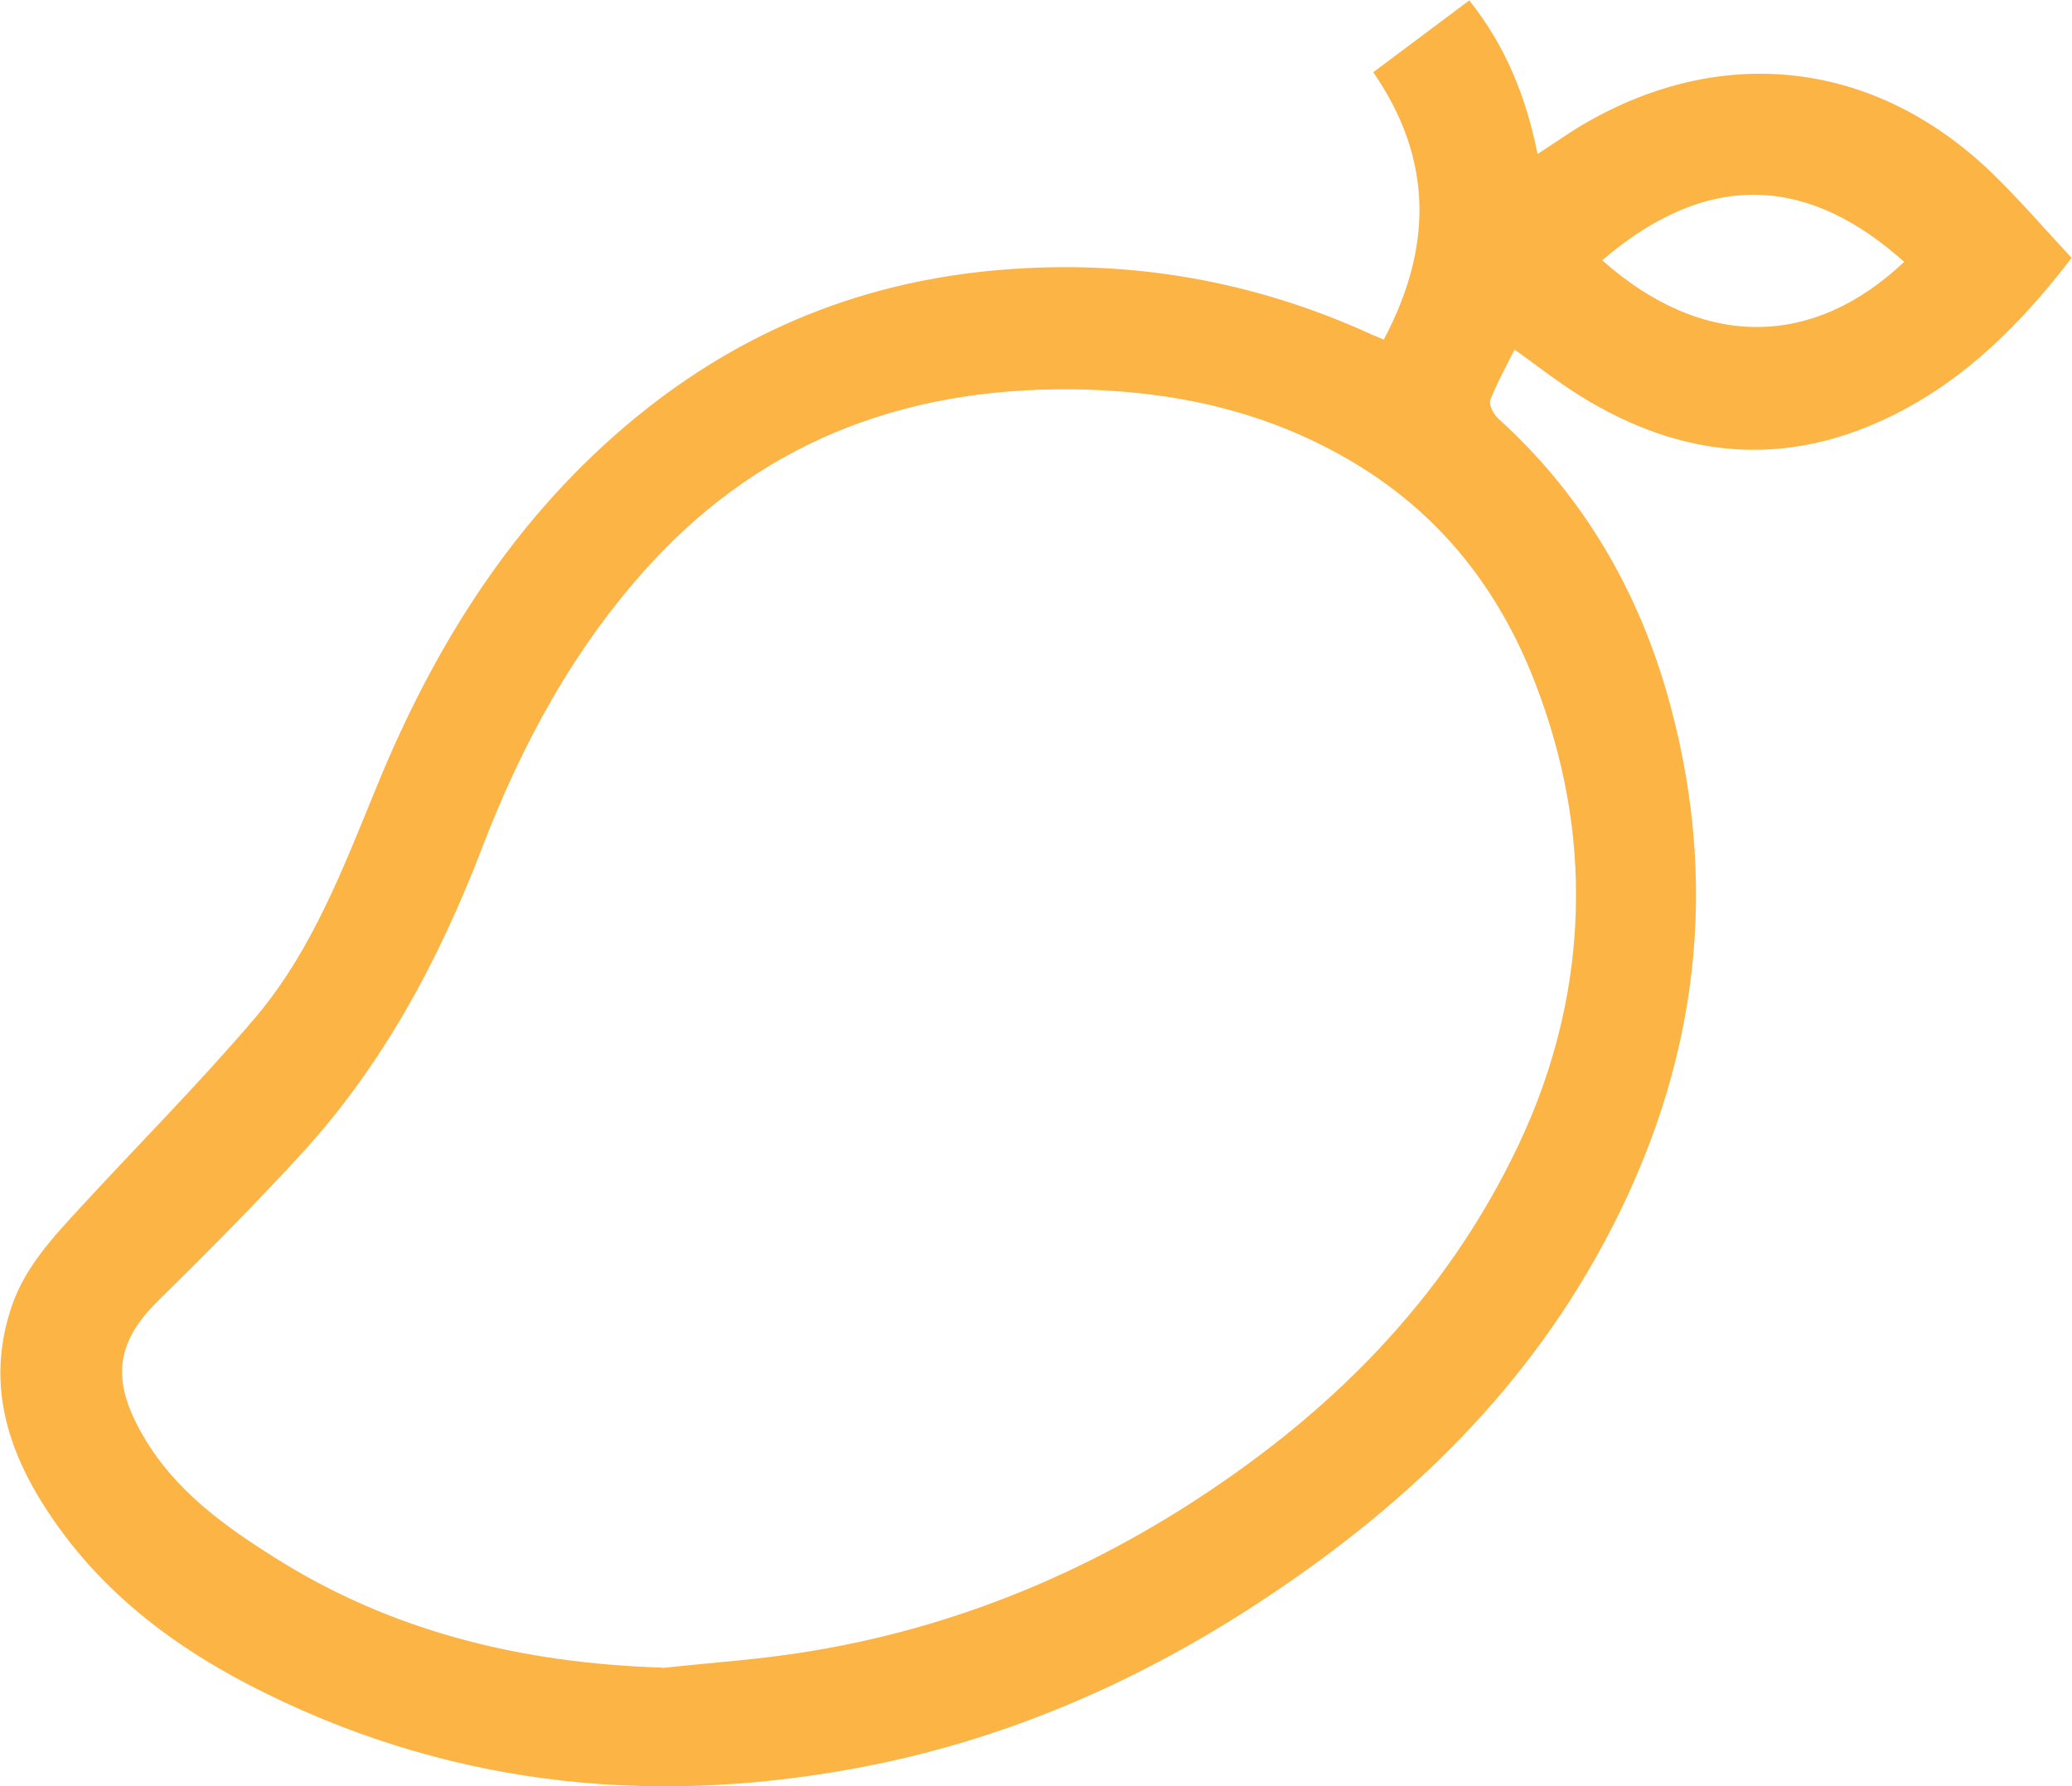
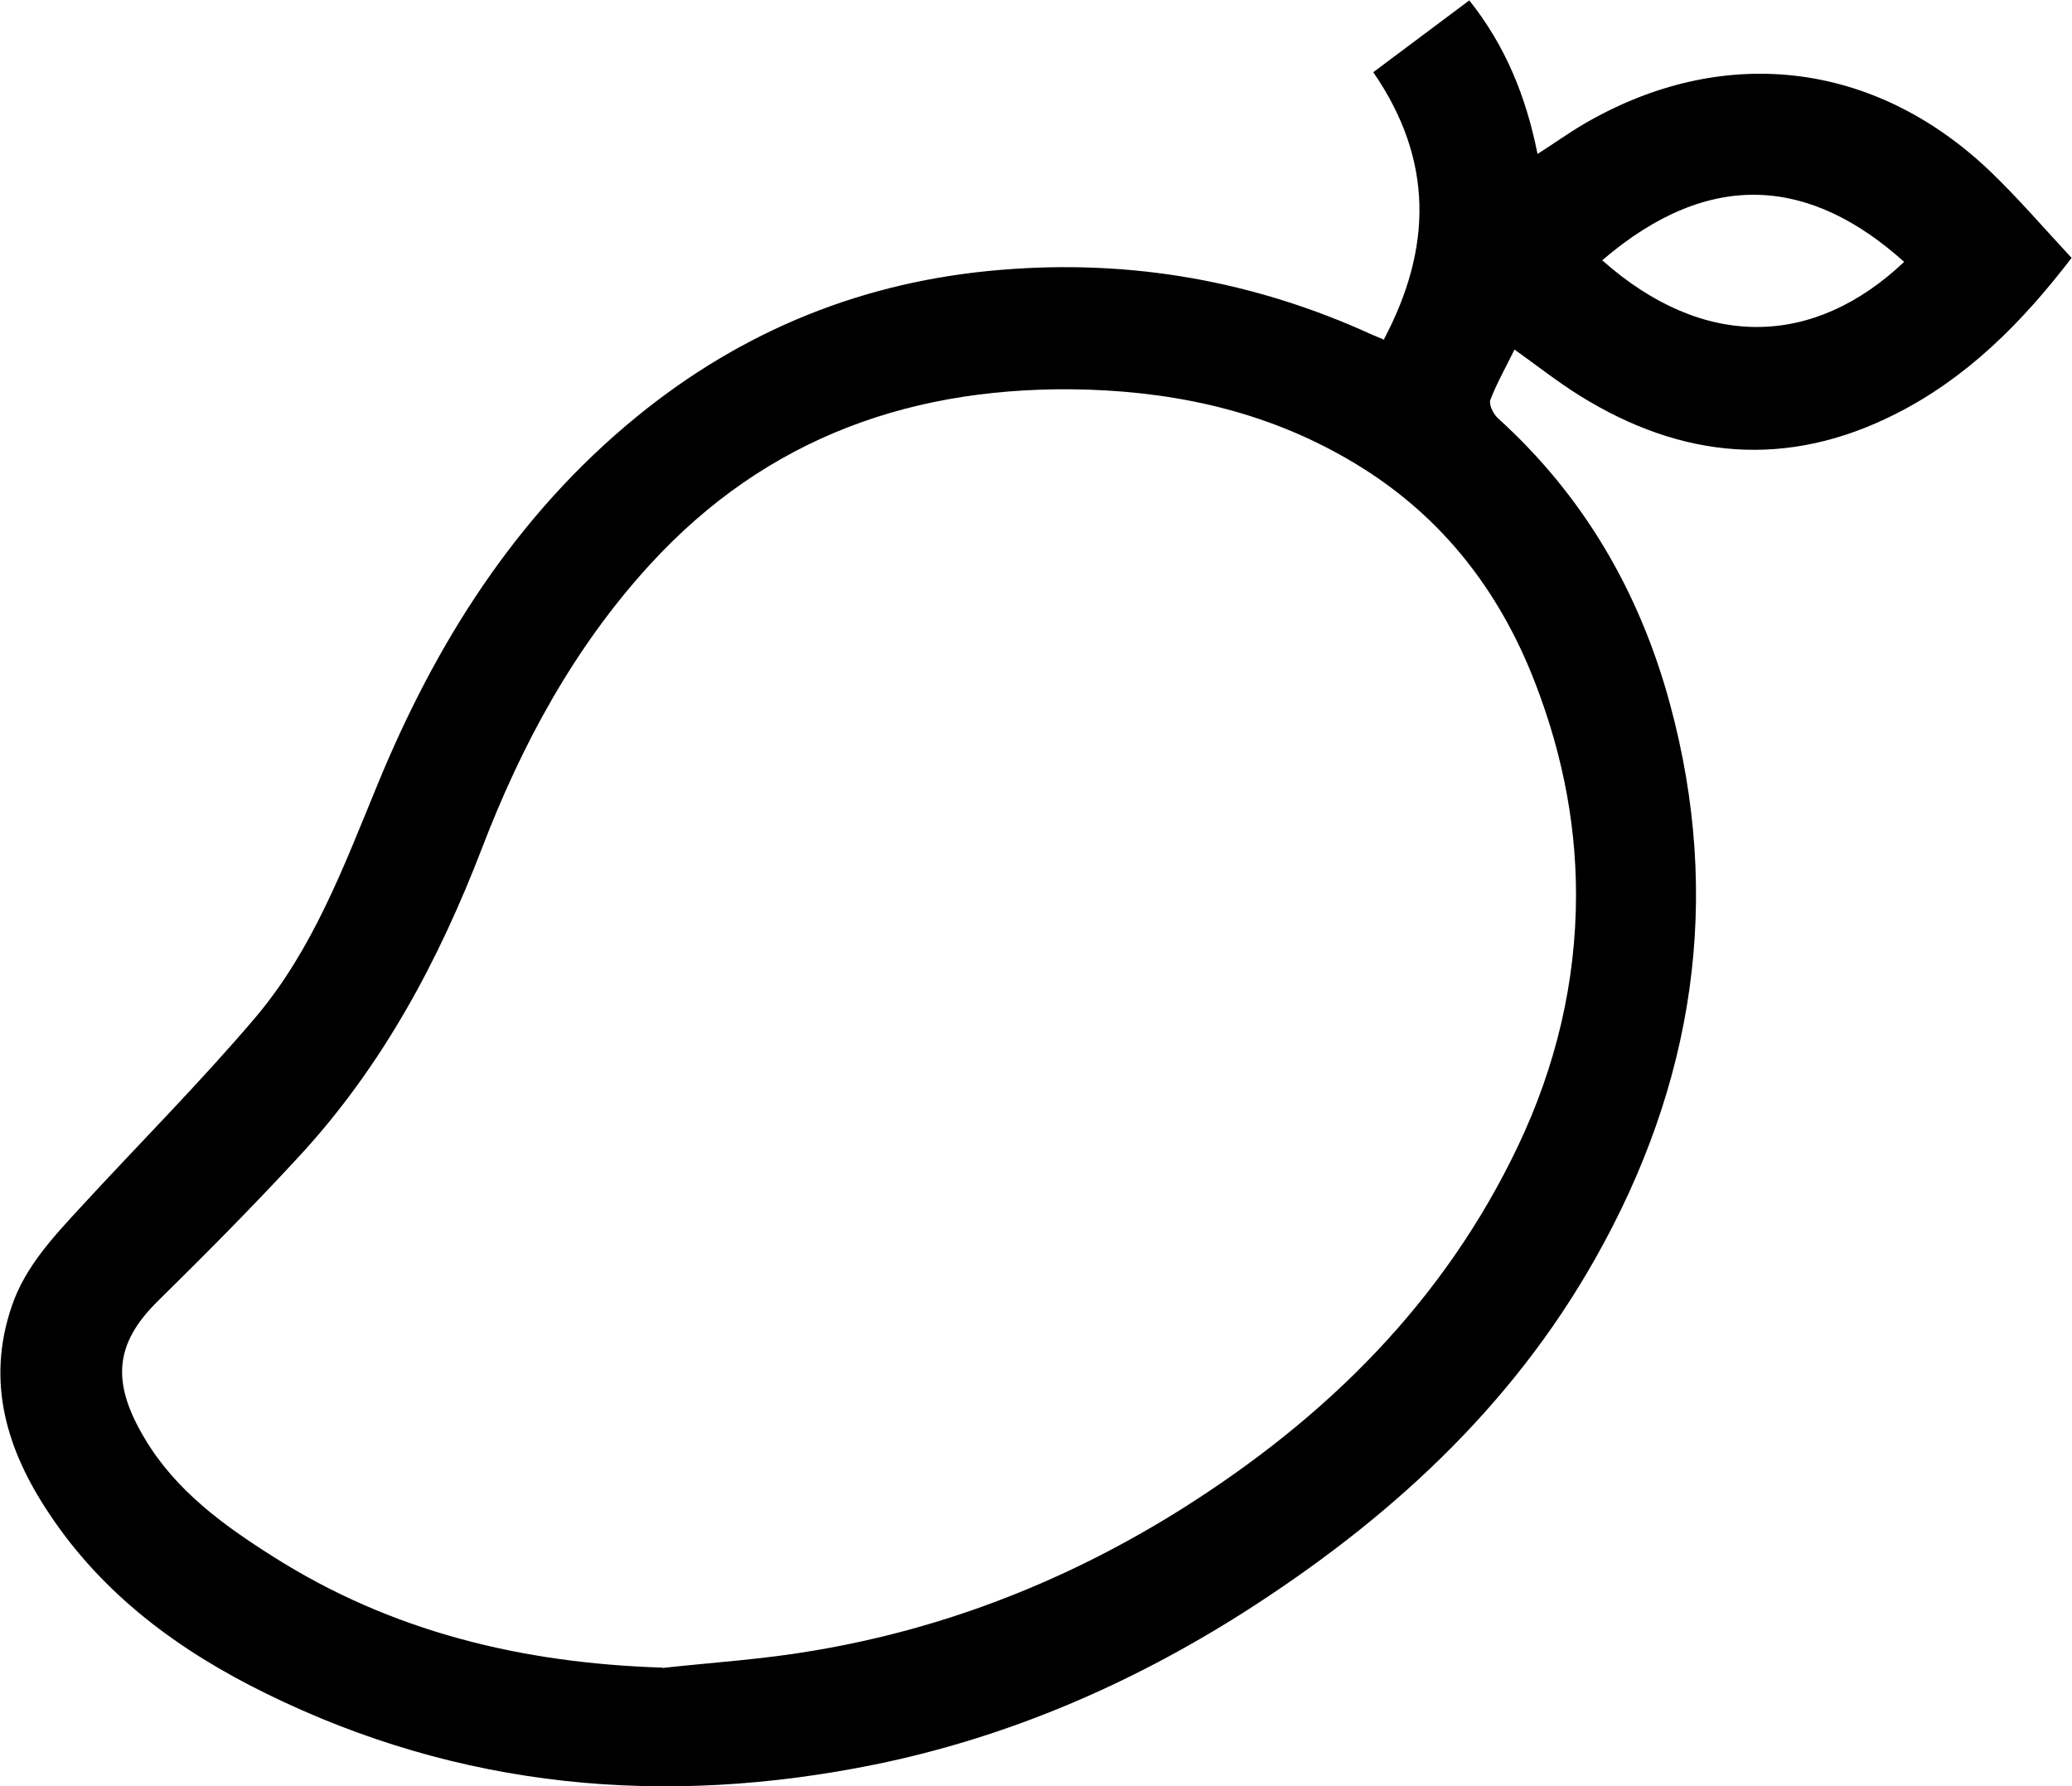
<svg xmlns="http://www.w3.org/2000/svg" id="Layer_2" data-name="Layer 2" viewBox="0 0 52.22 45">
-   <defs>
-     <style>
-       .cls-1 {
-         fill: #fcb445;
-         stroke-width: 0px;
-       }
-     </style>
-   </defs>
  <g id="Background">
    <g id="AfZJB2">
-       <path class="cls-1" d="m34.88,8.55c1.21-2.29,1.26-4.51-.27-6.73.8-.6,1.59-1.19,2.42-1.81.91,1.14,1.43,2.42,1.72,3.87.41-.26.77-.52,1.16-.75,3.49-2.04,7.31-1.61,10.24,1.18.72.69,1.37,1.45,2.06,2.19-1.25,1.63-2.63,3.02-4.43,3.93-2.74,1.39-5.4,1.14-7.97-.46-.56-.35-1.08-.76-1.64-1.16-.21.43-.44.83-.61,1.27-.04.11.07.34.18.45,2.18,1.97,3.59,4.41,4.35,7.22,1.33,4.91.6,9.58-1.89,13.98-2.14,3.79-5.26,6.62-8.89,8.93-2.86,1.81-5.93,3.13-9.25,3.81-5.31,1.08-10.46.62-15.36-1.79-2.18-1.07-4.1-2.48-5.46-4.53-1.07-1.6-1.6-3.32-.94-5.24.34-.99,1.04-1.73,1.73-2.48,1.47-1.6,3.01-3.14,4.41-4.79,1.44-1.7,2.22-3.79,3.06-5.83,1.47-3.59,3.5-6.82,6.55-9.31,2.67-2.18,5.73-3.42,9.19-3.7,3.27-.27,6.38.28,9.35,1.64.09.04.18.07.31.13Zm-18.2,33.49c1.28-.14,2.57-.22,3.84-.44,3.33-.56,6.42-1.78,9.28-3.58,3.63-2.29,6.59-5.21,8.46-9.14.95-2,1.46-4.12,1.46-6.33,0-1.95-.41-3.83-1.15-5.64-.92-2.22-2.36-3.99-4.42-5.23-2.07-1.25-4.33-1.78-6.73-1.86-4.33-.13-8.08,1.17-11.05,4.42-1.9,2.08-3.22,4.52-4.22,7.13-1.09,2.84-2.51,5.49-4.58,7.74-1.16,1.26-2.37,2.48-3.59,3.68-1.12,1.1-1.16,2.08-.33,3.47.78,1.31,1.98,2.18,3.23,2.97,2.99,1.9,6.29,2.69,9.82,2.8ZM40.38,6.56c2.57,2.28,5.34,2.19,7.61.04-2.34-2.1-4.87-2.39-7.61-.04Z" />
+       <path d="m34.88,8.55c1.21-2.29,1.26-4.51-.27-6.73.8-.6,1.59-1.19,2.42-1.81.91,1.14,1.43,2.42,1.72,3.87.41-.26.77-.52,1.16-.75,3.49-2.04,7.31-1.61,10.24,1.18.72.69,1.37,1.45,2.06,2.19-1.25,1.63-2.63,3.02-4.43,3.93-2.74,1.39-5.4,1.14-7.97-.46-.56-.35-1.08-.76-1.64-1.16-.21.43-.44.83-.61,1.27-.04.11.07.34.18.45,2.18,1.97,3.59,4.41,4.35,7.22,1.33,4.91.6,9.58-1.89,13.98-2.14,3.79-5.26,6.62-8.89,8.93-2.86,1.81-5.93,3.13-9.25,3.81-5.31,1.08-10.46.62-15.36-1.79-2.18-1.07-4.1-2.48-5.46-4.53-1.07-1.6-1.6-3.32-.94-5.24.34-.99,1.04-1.73,1.73-2.48,1.47-1.6,3.01-3.14,4.41-4.79,1.44-1.7,2.22-3.79,3.06-5.83,1.47-3.59,3.5-6.82,6.55-9.31,2.67-2.18,5.73-3.42,9.19-3.7,3.27-.27,6.38.28,9.35,1.64.09.04.18.07.31.13Zm-18.2,33.49c1.28-.14,2.57-.22,3.84-.44,3.33-.56,6.42-1.78,9.28-3.58,3.63-2.29,6.59-5.21,8.46-9.14.95-2,1.46-4.12,1.46-6.33,0-1.95-.41-3.83-1.15-5.64-.92-2.22-2.36-3.99-4.42-5.23-2.07-1.25-4.33-1.78-6.73-1.86-4.33-.13-8.08,1.17-11.05,4.42-1.9,2.08-3.22,4.52-4.22,7.13-1.09,2.84-2.51,5.49-4.58,7.74-1.16,1.26-2.37,2.48-3.59,3.68-1.12,1.1-1.16,2.08-.33,3.47.78,1.31,1.98,2.18,3.23,2.97,2.99,1.9,6.29,2.69,9.82,2.8ZM40.38,6.56c2.57,2.28,5.34,2.19,7.61.04-2.34-2.1-4.87-2.39-7.61-.04Z" />
    </g>
  </g>
</svg>
